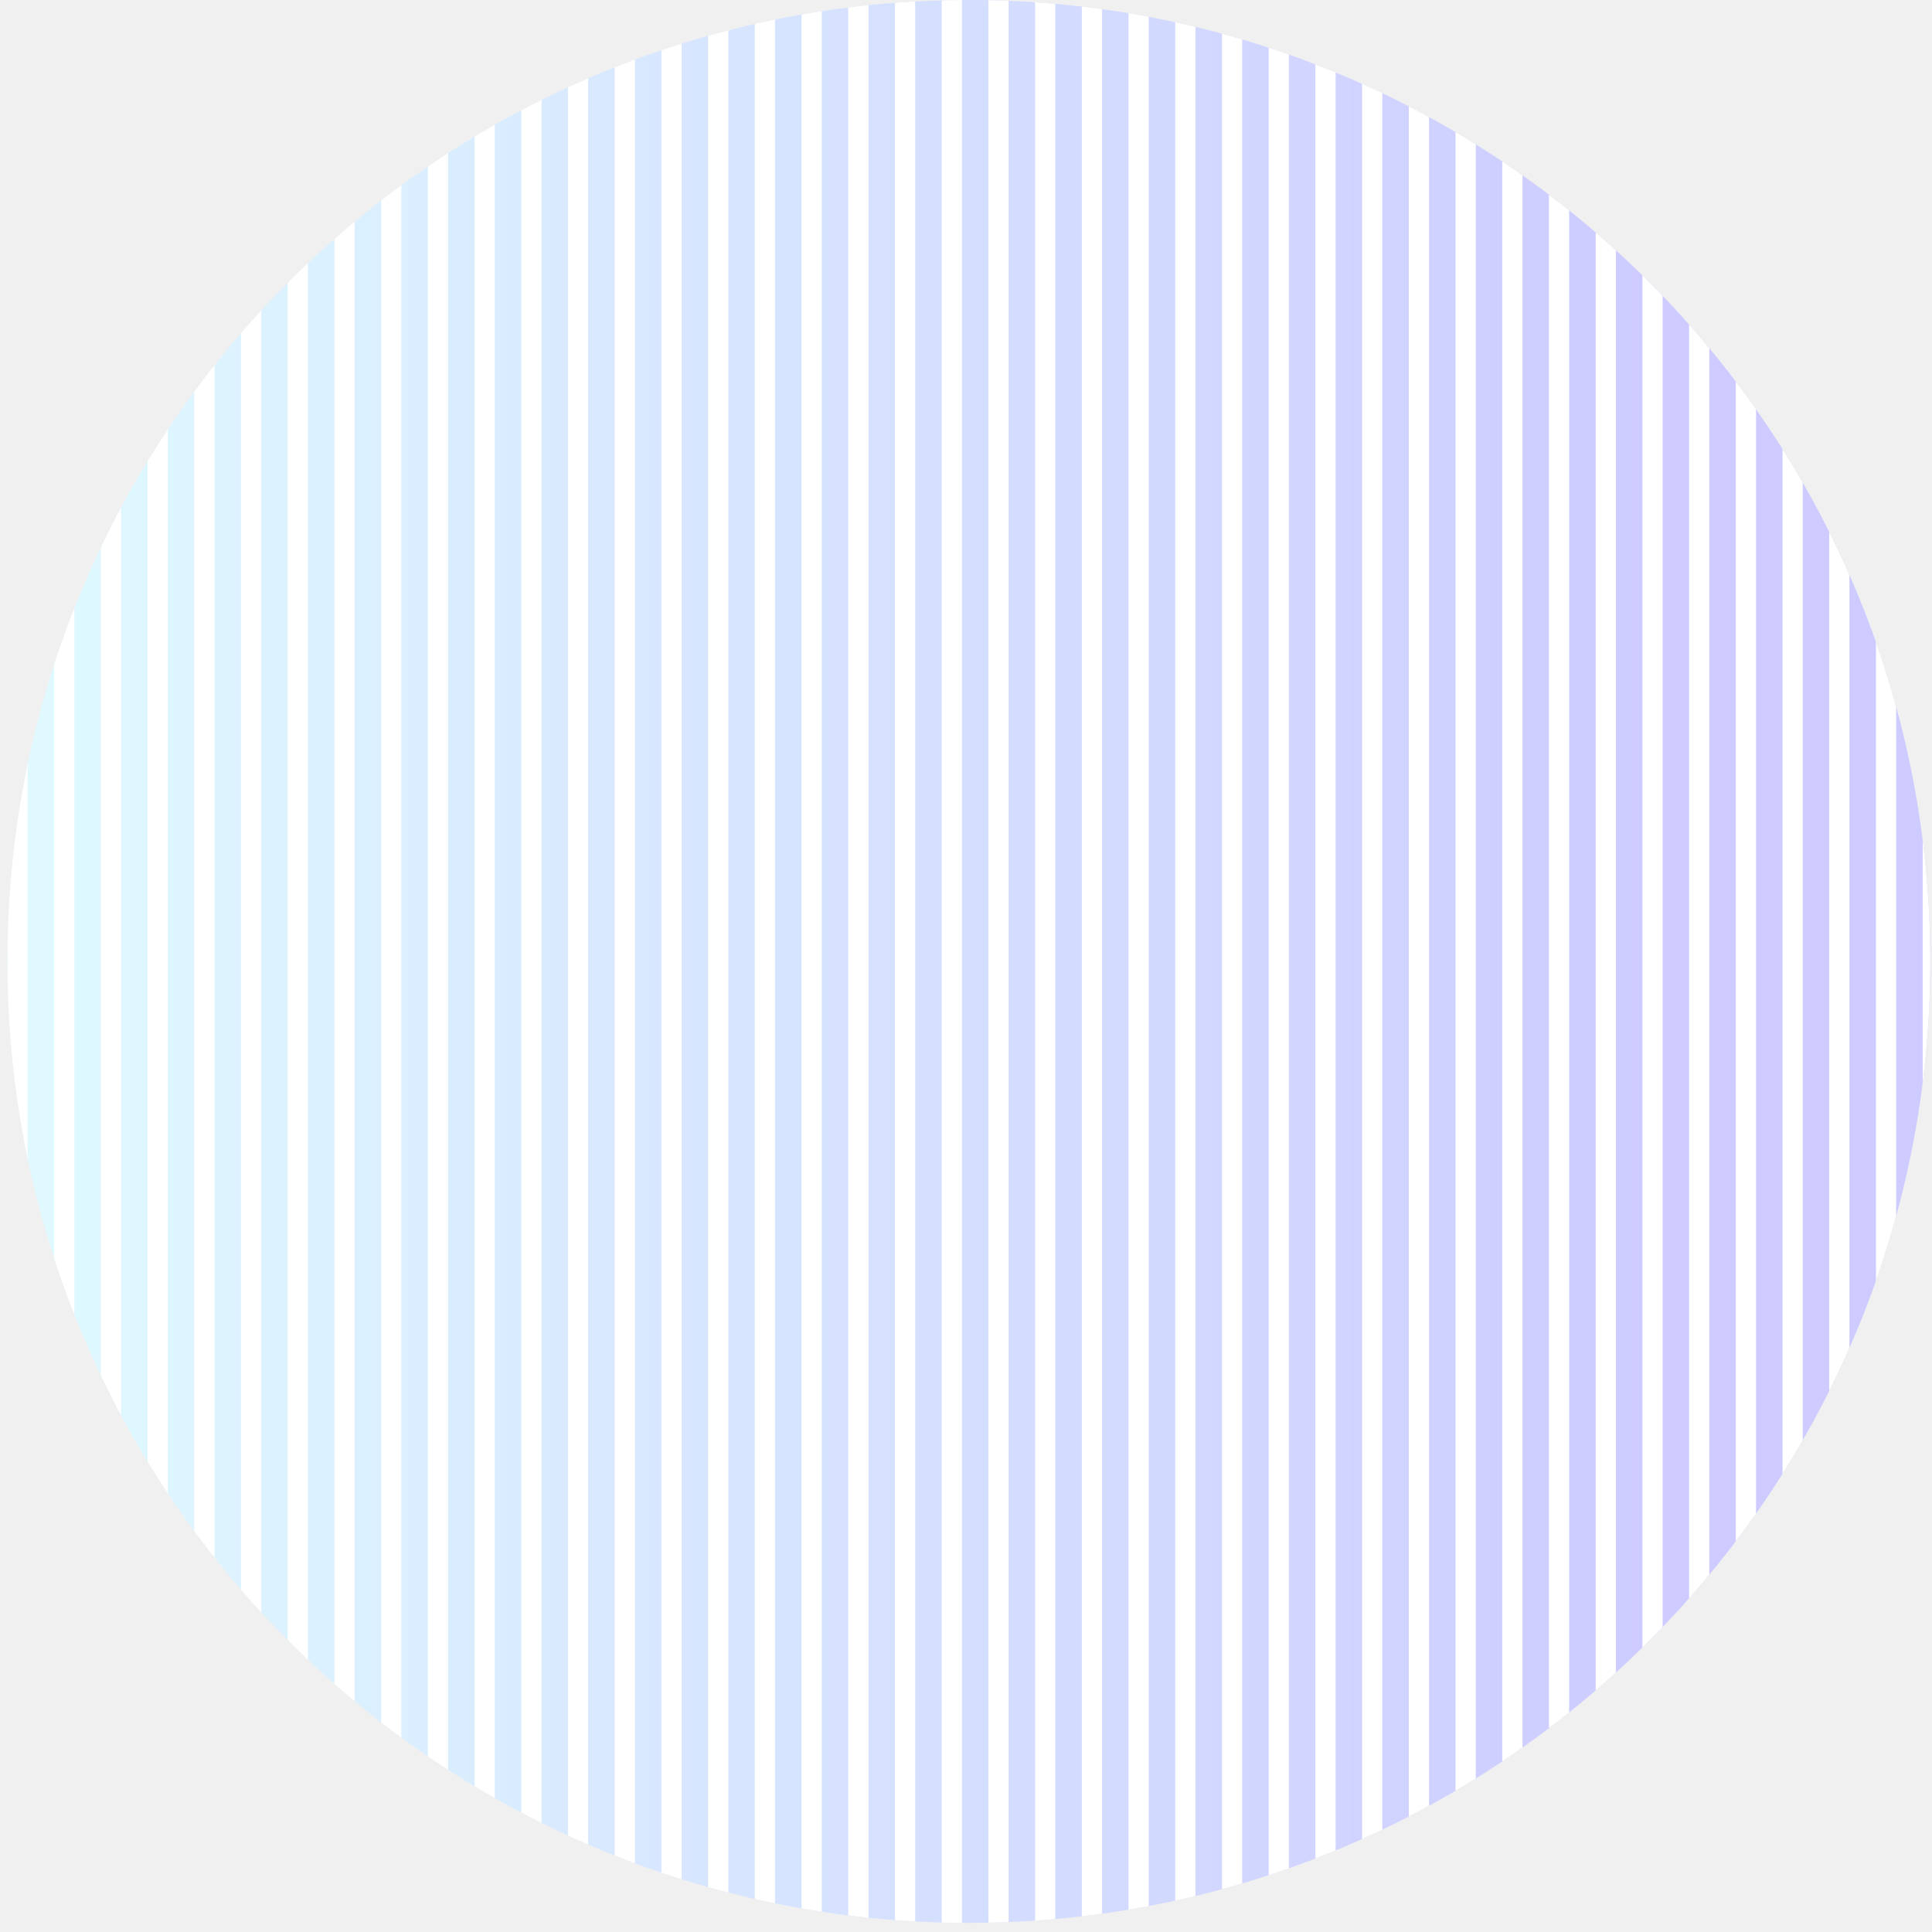
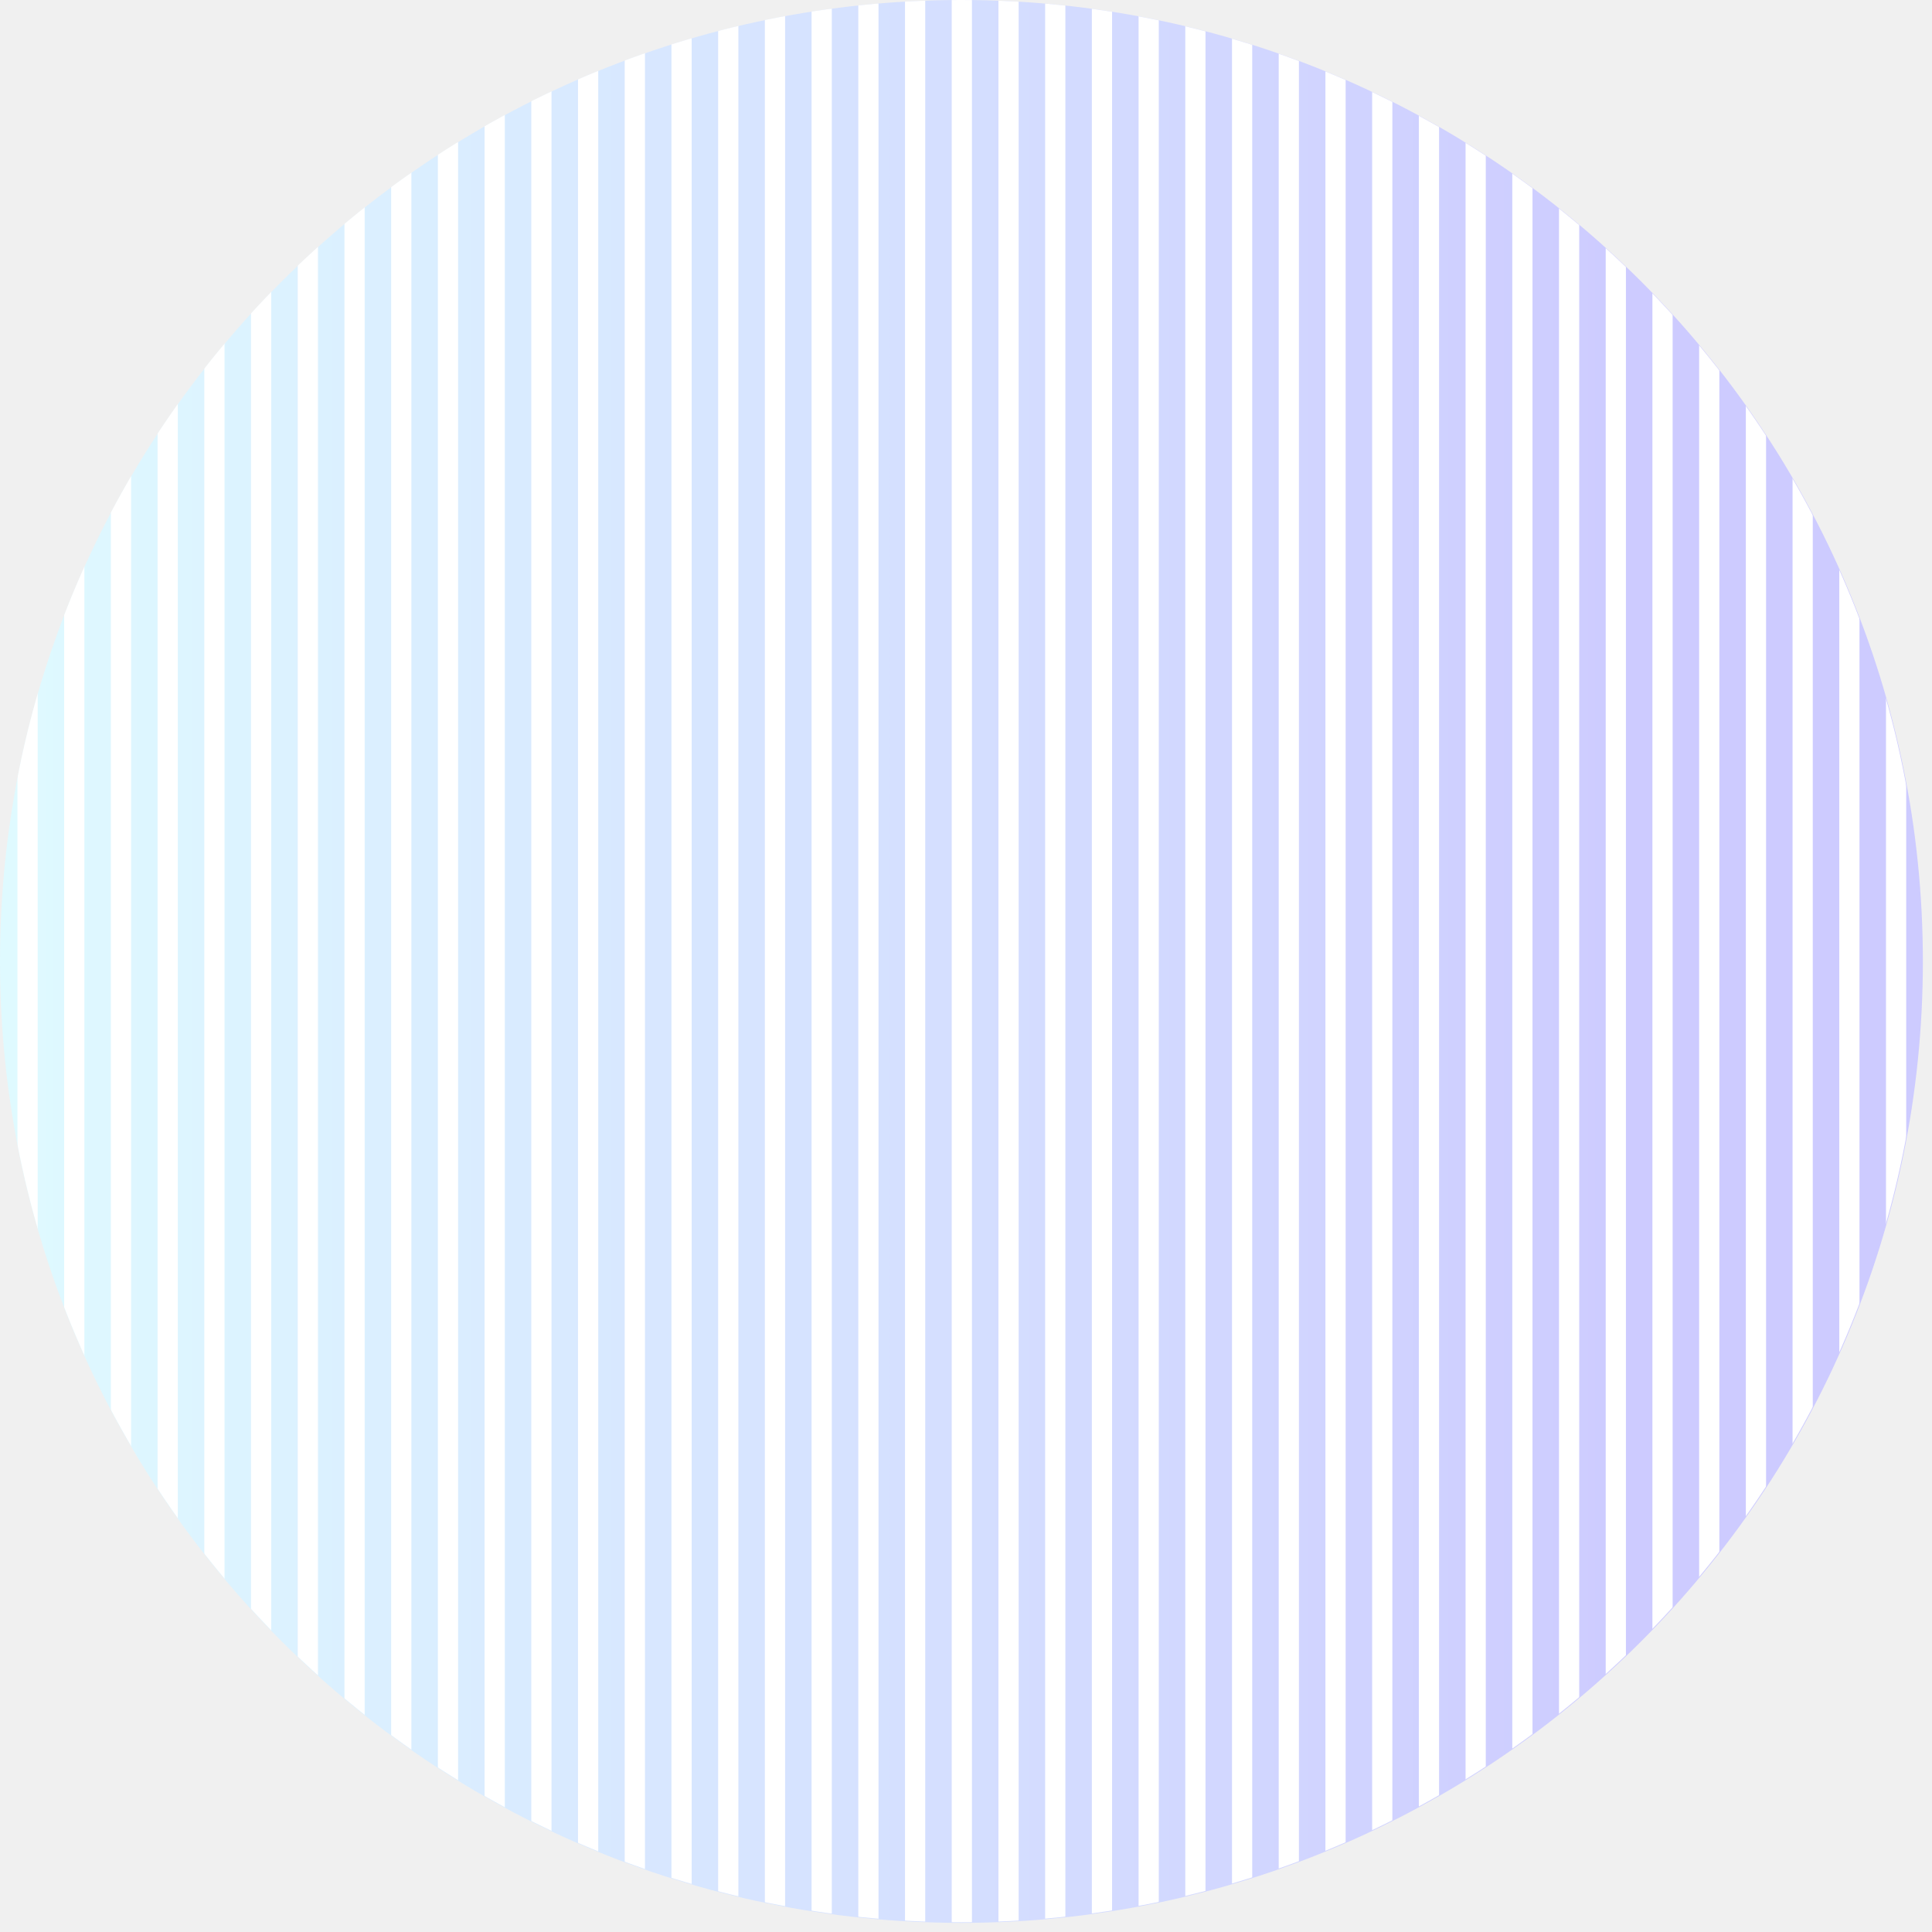
<svg xmlns="http://www.w3.org/2000/svg" width="198" height="198" viewBox="0 0 198 198" fill="none">
-   <circle cx="99.291" cy="98.532" r="98.532" fill="url(#paint0_linear_1_322)" />
-   <mask id="mask0_1_322" style="mask-type:alpha" maskUnits="userSpaceOnUse" x="0" y="0" width="198" height="198">
-     <circle cx="99.291" cy="98.532" r="98.532" fill="url(#paint1_linear_1_322)" />
+   <circle cx="98.532" cy="98.532" r="98.532" fill="url(#paint0_linear_68_275)" />
+   <mask id="mask0_68_275" style="mask-type:alpha" maskUnits="userSpaceOnUse" x="0" y="0" width="197" height="197">
+     <circle cx="98.5" cy="98.5" r="98.5" fill="url(#paint1_linear_68_275)" />
  </mask>
-   <g mask="url(#mask0_1_322)">
-     <rect x="2.831" y="-17.762" width="231.293" height="2.072" transform="rotate(90 2.83105 -17.7617)" fill="white" />
-     <rect x="7.619" y="-17.762" width="231.293" height="2.072" transform="rotate(90 7.61914 -17.7617)" fill="white" />
-     <rect x="12.406" y="-17.762" width="231.293" height="2.072" transform="rotate(90 12.4062 -17.7617)" fill="white" />
-     <rect x="17.193" y="-17.762" width="231.293" height="2.072" transform="rotate(90 17.1934 -17.7617)" fill="white" />
-     <rect x="21.981" y="-17.762" width="231.293" height="2.072" transform="rotate(90 21.9814 -17.7617)" fill="white" />
-     <rect x="26.769" y="-17.762" width="231.293" height="2.072" transform="rotate(90 26.7686 -17.7617)" fill="white" />
-     <rect x="31.556" y="-17.762" width="231.293" height="2.072" transform="rotate(90 31.5557 -17.7617)" fill="white" />
-     <rect x="36.344" y="-17.762" width="231.293" height="2.072" transform="rotate(90 36.3438 -17.7617)" fill="white" />
-     <rect x="41.131" y="-17.762" width="231.293" height="2.072" transform="rotate(90 41.1309 -17.7617)" fill="white" />
-     <rect x="45.918" y="-17.762" width="231.293" height="2.072" transform="rotate(90 45.918 -17.7617)" fill="white" />
-     <rect x="50.705" y="-17.762" width="231.293" height="2.072" transform="rotate(90 50.7051 -17.7617)" fill="white" />
-     <rect x="55.493" y="-17.762" width="231.293" height="2.072" transform="rotate(90 55.4932 -17.7617)" fill="white" />
-     <rect x="60.28" y="-17.762" width="231.293" height="2.072" transform="rotate(90 60.2803 -17.7617)" fill="white" />
-     <rect x="65.067" y="-17.762" width="231.293" height="2.072" transform="rotate(90 65.0674 -17.7617)" fill="white" />
-     <rect x="69.856" y="-17.762" width="231.293" height="2.072" transform="rotate(90 69.8555 -17.7617)" fill="white" />
-     <rect x="74.643" y="-17.762" width="231.293" height="2.072" transform="rotate(90 74.6426 -17.7617)" fill="white" />
-     <rect x="79.43" y="-17.762" width="231.293" height="2.072" transform="rotate(90 79.4297 -17.7617)" fill="white" />
-     <rect x="84.218" y="-17.762" width="231.293" height="2.072" transform="rotate(90 84.2178 -17.7617)" fill="white" />
-     <rect x="89.005" y="-17.762" width="231.293" height="2.072" transform="rotate(90 89.0049 -17.7617)" fill="white" />
-     <rect x="93.792" y="-17.762" width="231.293" height="2.072" transform="rotate(90 93.792 -17.7617)" fill="white" />
-     <rect x="98.58" y="-17.762" width="231.293" height="2.072" transform="rotate(90 98.5801 -17.7617)" fill="white" />
-     <rect x="103.367" y="-17.762" width="231.293" height="2.072" transform="rotate(90 103.367 -17.7617)" fill="white" />
-     <rect x="108.154" y="-17.762" width="231.293" height="2.072" transform="rotate(90 108.154 -17.7617)" fill="white" />
-     <rect x="112.941" y="-17.762" width="231.293" height="2.072" transform="rotate(90 112.941 -17.7617)" fill="white" />
-     <rect x="117.729" y="-17.762" width="231.293" height="2.072" transform="rotate(90 117.729 -17.7617)" fill="white" />
-     <rect x="122.517" y="-17.762" width="231.293" height="2.072" transform="rotate(90 122.517 -17.7617)" fill="white" />
-     <rect x="127.304" y="-17.762" width="231.293" height="2.072" transform="rotate(90 127.304 -17.7617)" fill="white" />
-     <rect x="132.092" y="-17.762" width="231.293" height="2.072" transform="rotate(90 132.092 -17.7617)" fill="white" />
-     <rect x="136.879" y="-17.762" width="231.293" height="2.072" transform="rotate(90 136.879 -17.7617)" fill="white" />
-     <rect x="141.666" y="-17.762" width="231.293" height="2.072" transform="rotate(90 141.666 -17.7617)" fill="white" />
-     <rect x="146.454" y="-17.762" width="231.293" height="2.072" transform="rotate(90 146.454 -17.7617)" fill="white" />
-     <rect x="151.241" y="-17.762" width="231.293" height="2.072" transform="rotate(90 151.241 -17.7617)" fill="white" />
-     <rect x="156.028" y="-17.762" width="231.293" height="2.072" transform="rotate(90 156.028 -17.7617)" fill="white" />
-     <rect x="160.816" y="-17.762" width="231.293" height="2.072" transform="rotate(90 160.816 -17.7617)" fill="white" />
-     <rect x="165.604" y="-17.762" width="231.293" height="2.072" transform="rotate(90 165.604 -17.7617)" fill="white" />
-     <rect x="170.391" y="-17.762" width="231.293" height="2.072" transform="rotate(90 170.391 -17.7617)" fill="white" />
-     <rect x="175.178" y="-17.762" width="231.293" height="2.072" transform="rotate(90 175.178 -17.7617)" fill="white" />
-     <rect x="179.966" y="-17.762" width="231.293" height="2.072" transform="rotate(90 179.966 -17.7617)" fill="white" />
-     <rect x="184.753" y="-17.762" width="231.293" height="2.072" transform="rotate(90 184.753 -17.7617)" fill="white" />
-     <rect x="189.54" y="-17.762" width="231.293" height="2.072" transform="rotate(90 189.54 -17.7617)" fill="white" />
-     <rect x="194.328" y="-17.762" width="231.293" height="2.072" transform="rotate(90 194.328 -17.7617)" fill="white" />
-     <rect x="199.115" y="-17.762" width="231.293" height="2.072" transform="rotate(90 199.115 -17.7617)" fill="white" />
+   <g mask="url(#mask0_68_275)">
+     <rect x="3.86" y="-17.762" width="231.293" height="2.072" transform="rotate(90 3.86035 -17.7617)" fill="white" />
+     <rect x="8.647" y="-17.762" width="231.293" height="2.072" transform="rotate(90 8.64746 -17.7617)" fill="white" />
+     <rect x="13.435" y="-17.762" width="231.293" height="2.072" transform="rotate(90 13.4346 -17.7617)" fill="white" />
+     <rect x="18.223" y="-17.762" width="231.293" height="2.072" transform="rotate(90 18.2227 -17.7617)" fill="white" />
+     <rect x="23.01" y="-17.762" width="231.293" height="2.072" transform="rotate(90 23.0098 -17.7617)" fill="white" />
+     <rect x="27.797" y="-17.762" width="231.293" height="2.072" transform="rotate(90 27.7969 -17.7617)" fill="white" />
+     <rect x="32.585" y="-17.762" width="231.293" height="2.072" transform="rotate(90 32.585 -17.7617)" fill="white" />
+     <rect x="37.372" y="-17.762" width="231.293" height="2.072" transform="rotate(90 37.3721 -17.7617)" fill="white" />
+     <rect x="42.159" y="-17.762" width="231.293" height="2.072" transform="rotate(90 42.1592 -17.7617)" fill="white" />
+     <rect x="46.946" y="-17.762" width="231.293" height="2.072" transform="rotate(90 46.9463 -17.7617)" fill="white" />
+     <rect x="51.734" y="-17.762" width="231.293" height="2.072" transform="rotate(90 51.7344 -17.7617)" fill="white" />
+     <rect x="56.522" y="-17.762" width="231.293" height="2.072" transform="rotate(90 56.5215 -17.7617)" fill="white" />
+     <rect x="61.309" y="-17.762" width="231.293" height="2.072" transform="rotate(90 61.3086 -17.7617)" fill="white" />
+     <rect x="66.097" y="-17.762" width="231.293" height="2.072" transform="rotate(90 66.0967 -17.7617)" fill="white" />
+     <rect x="70.884" y="-17.762" width="231.293" height="2.072" transform="rotate(90 70.8838 -17.7617)" fill="white" />
+     <rect x="75.671" y="-17.762" width="231.293" height="2.072" transform="rotate(90 75.6709 -17.7617)" fill="white" />
+     <rect x="80.459" y="-17.762" width="231.293" height="2.072" transform="rotate(90 80.459 -17.7617)" fill="white" />
+     <rect x="85.246" y="-17.762" width="231.293" height="2.072" transform="rotate(90 85.2461 -17.7617)" fill="white" />
+     <rect x="90.033" y="-17.762" width="231.293" height="2.072" transform="rotate(90 90.0332 -17.7617)" fill="white" />
+     <rect x="94.821" y="-17.762" width="231.293" height="2.072" transform="rotate(90 94.8213 -17.7617)" fill="white" />
+     <rect x="99.608" y="-17.762" width="231.293" height="2.072" transform="rotate(90 99.6084 -17.7617)" fill="white" />
+     <rect x="104.396" y="-17.762" width="231.293" height="2.072" transform="rotate(90 104.396 -17.7617)" fill="white" />
+     <rect x="109.183" y="-17.762" width="231.293" height="2.072" transform="rotate(90 109.183 -17.7617)" fill="white" />
+     <rect x="113.971" y="-17.762" width="231.293" height="2.072" transform="rotate(90 113.971 -17.7617)" fill="white" />
+     <rect x="118.758" y="-17.762" width="231.293" height="2.072" transform="rotate(90 118.758 -17.7617)" fill="white" />
+     <rect x="123.545" y="-17.762" width="231.293" height="2.072" transform="rotate(90 123.545 -17.7617)" fill="white" />
+     <rect x="128.333" y="-17.762" width="231.293" height="2.072" transform="rotate(90 128.333 -17.7617)" fill="white" />
+     <rect x="133.12" y="-17.762" width="231.293" height="2.072" transform="rotate(90 133.12 -17.7617)" fill="white" />
+     <rect x="137.907" y="-17.762" width="231.293" height="2.072" transform="rotate(90 137.907 -17.7617)" fill="white" />
+     <rect x="142.695" y="-17.762" width="231.293" height="2.072" transform="rotate(90 142.695 -17.7617)" fill="white" />
+     <rect x="147.482" y="-17.762" width="231.293" height="2.072" transform="rotate(90 147.482 -17.7617)" fill="white" />
+     <rect x="152.27" y="-17.762" width="231.293" height="2.072" transform="rotate(90 152.27 -17.7617)" fill="white" />
+     <rect x="157.058" y="-17.762" width="231.293" height="2.072" transform="rotate(90 157.058 -17.7617)" fill="white" />
+     <rect x="161.845" y="-17.762" width="231.293" height="2.072" transform="rotate(90 161.845 -17.7617)" fill="white" />
+     <rect x="166.632" y="-17.762" width="231.293" height="2.072" transform="rotate(90 166.632 -17.7617)" fill="white" />
+     <rect x="171.419" y="-17.762" width="231.293" height="2.072" transform="rotate(90 171.419 -17.7617)" fill="white" />
+     <rect x="176.207" y="-17.762" width="231.293" height="2.072" transform="rotate(90 176.207 -17.7617)" fill="white" />
+     <rect x="180.994" y="-17.762" width="231.293" height="2.072" transform="rotate(90 180.994 -17.7617)" fill="white" />
+     <rect x="185.781" y="-17.762" width="231.293" height="2.072" transform="rotate(90 185.781 -17.7617)" fill="white" />
+     <rect x="190.569" y="-17.762" width="231.293" height="2.072" transform="rotate(90 190.569 -17.7617)" fill="white" />
+     <rect x="195.356" y="-17.762" width="231.293" height="2.072" transform="rotate(90 195.356 -17.7617)" fill="white" />
  </g>
  <defs>
-     <linearGradient id="paint0_linear_1_322" x1="197.823" y1="98.532" x2="0.76" y2="98.532" gradientUnits="userSpaceOnUse">
+     <linearGradient id="paint0_linear_68_275" x1="197.063" y1="98.532" x2="-8.61391e-06" y2="98.532" gradientUnits="userSpaceOnUse">
      <stop offset="0.147" stop-color="#CDCBFF" />
      <stop offset="1" stop-color="#DFFAFF" />
    </linearGradient>
-     <linearGradient id="paint1_linear_1_322" x1="0.76" y1="98.532" x2="197.823" y2="98.532" gradientUnits="userSpaceOnUse">
+     <linearGradient id="paint1_linear_68_275" x1="0" y1="98.5" x2="197" y2="98.5" gradientUnits="userSpaceOnUse">
      <stop stop-color="#F0E1FF" />
      <stop offset="1" stop-color="#CDCBFF" />
    </linearGradient>
  </defs>
</svg>
